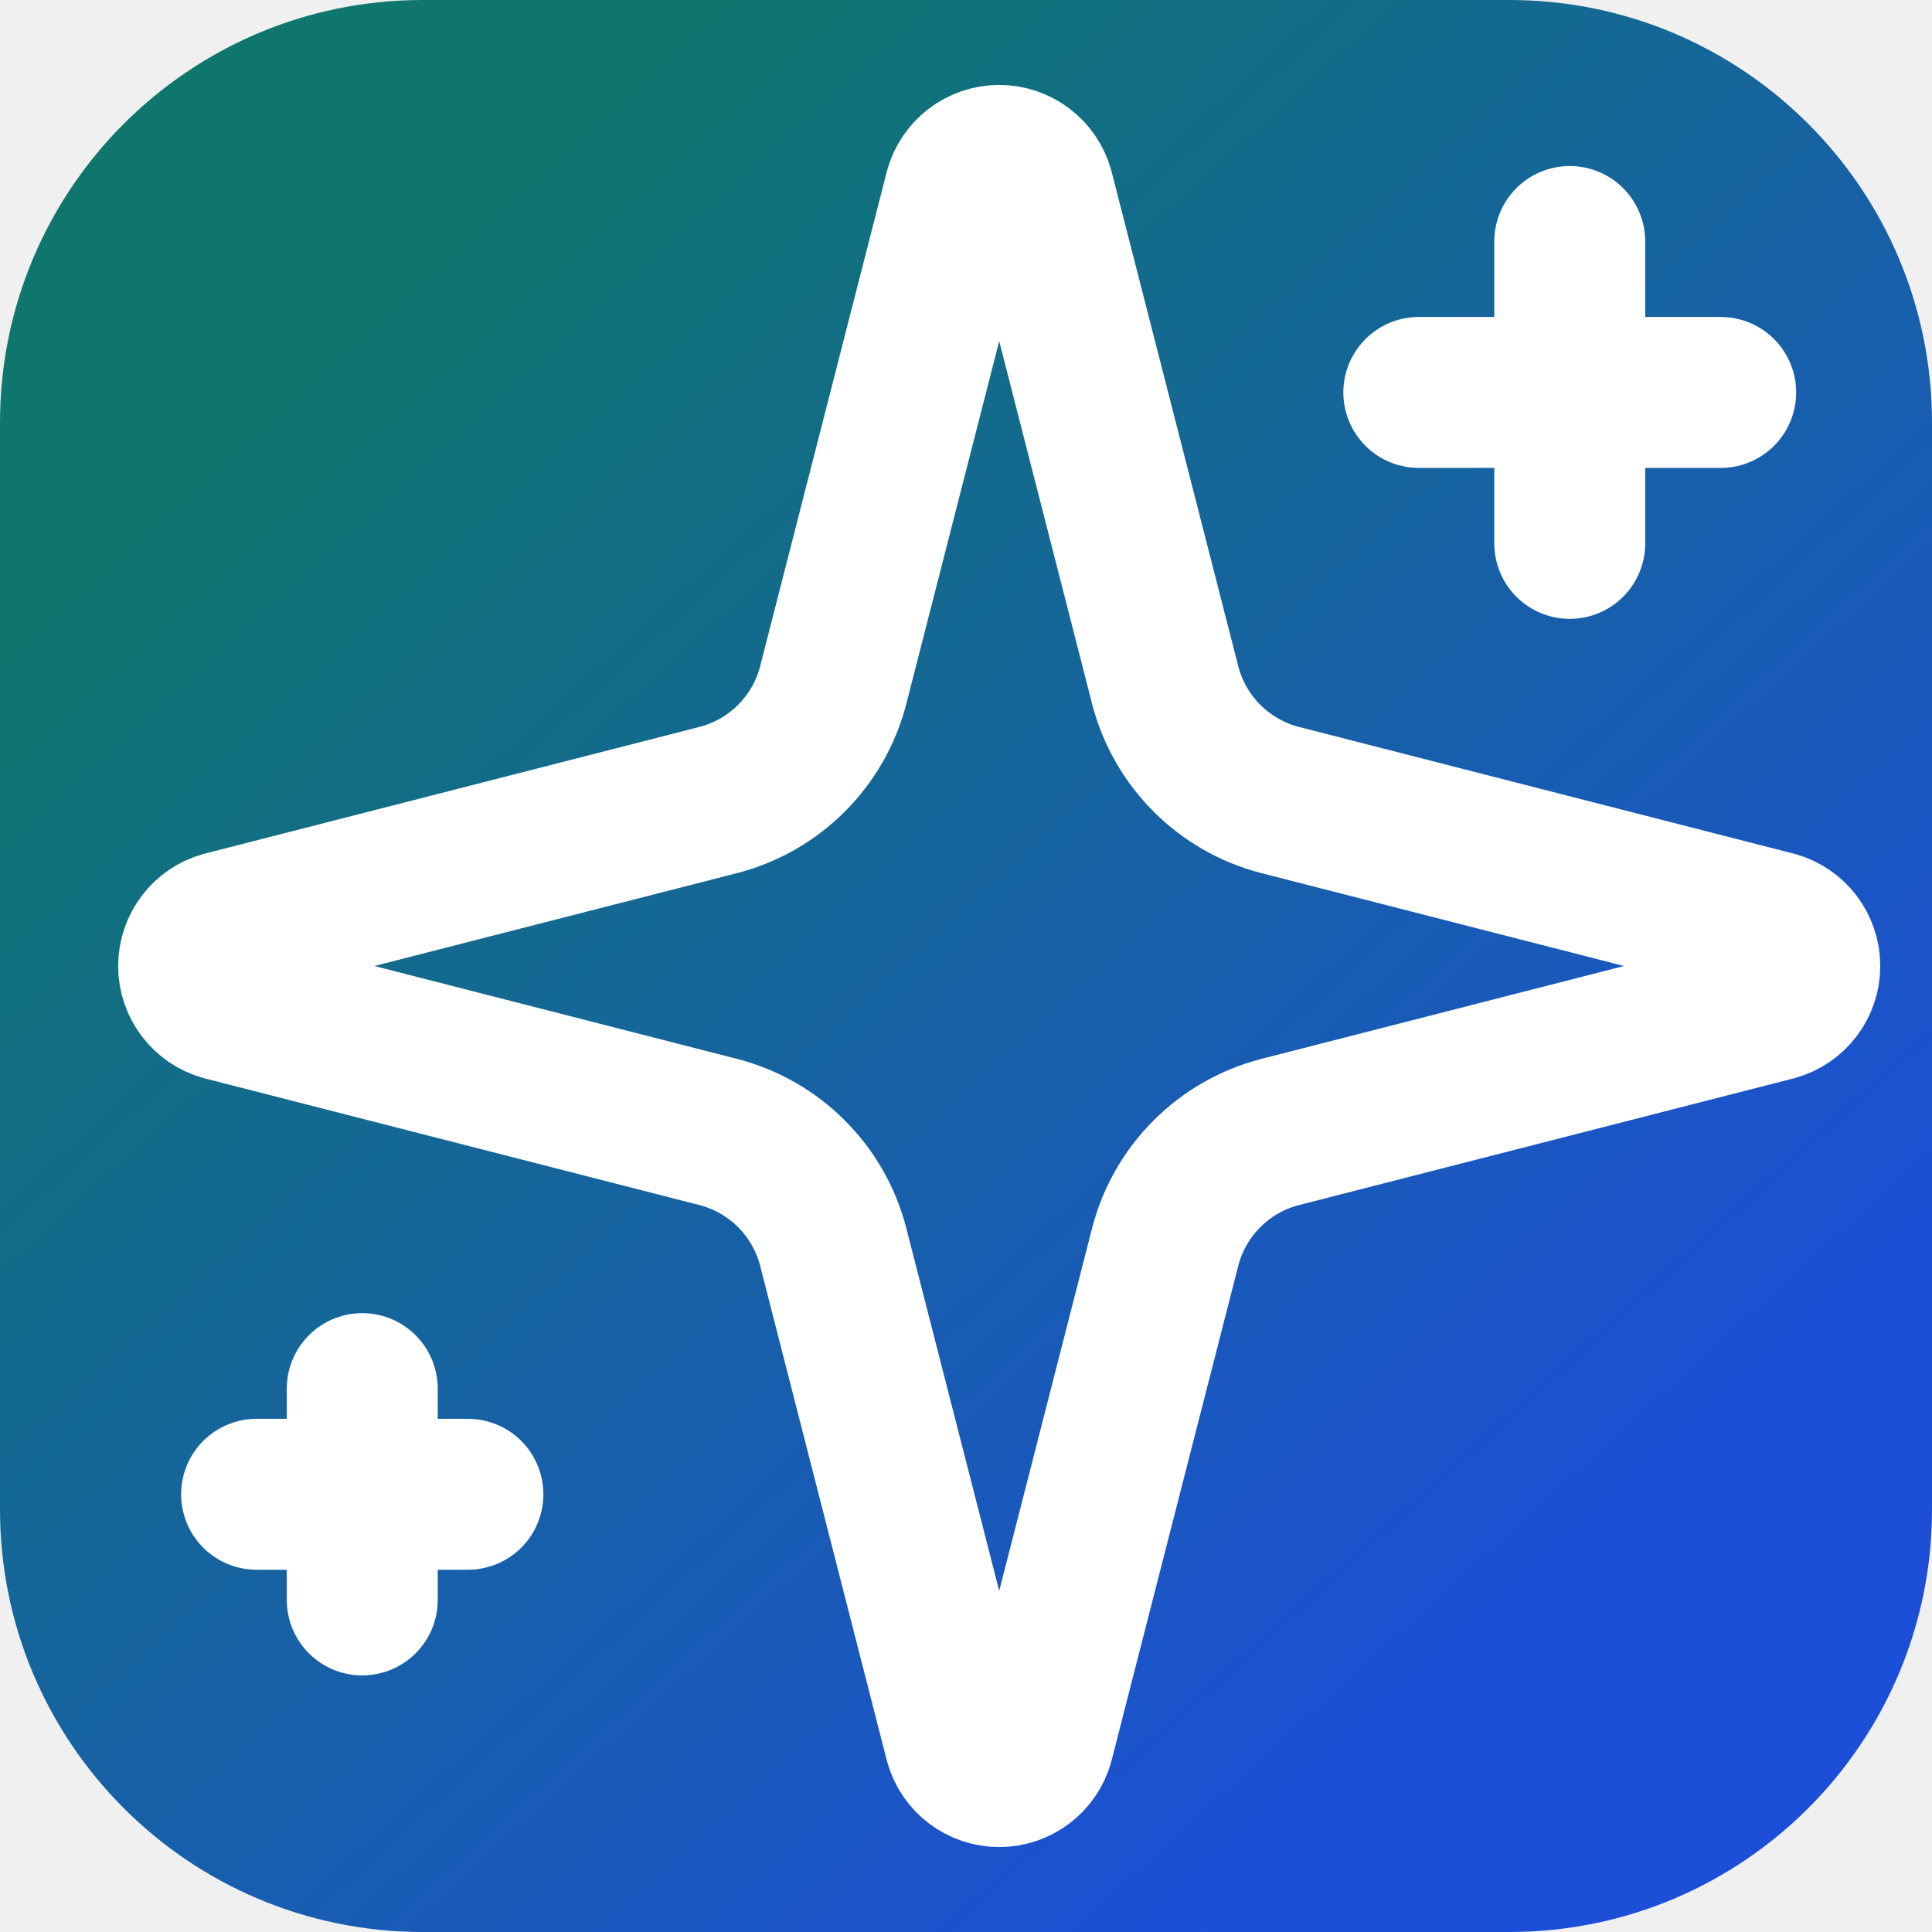
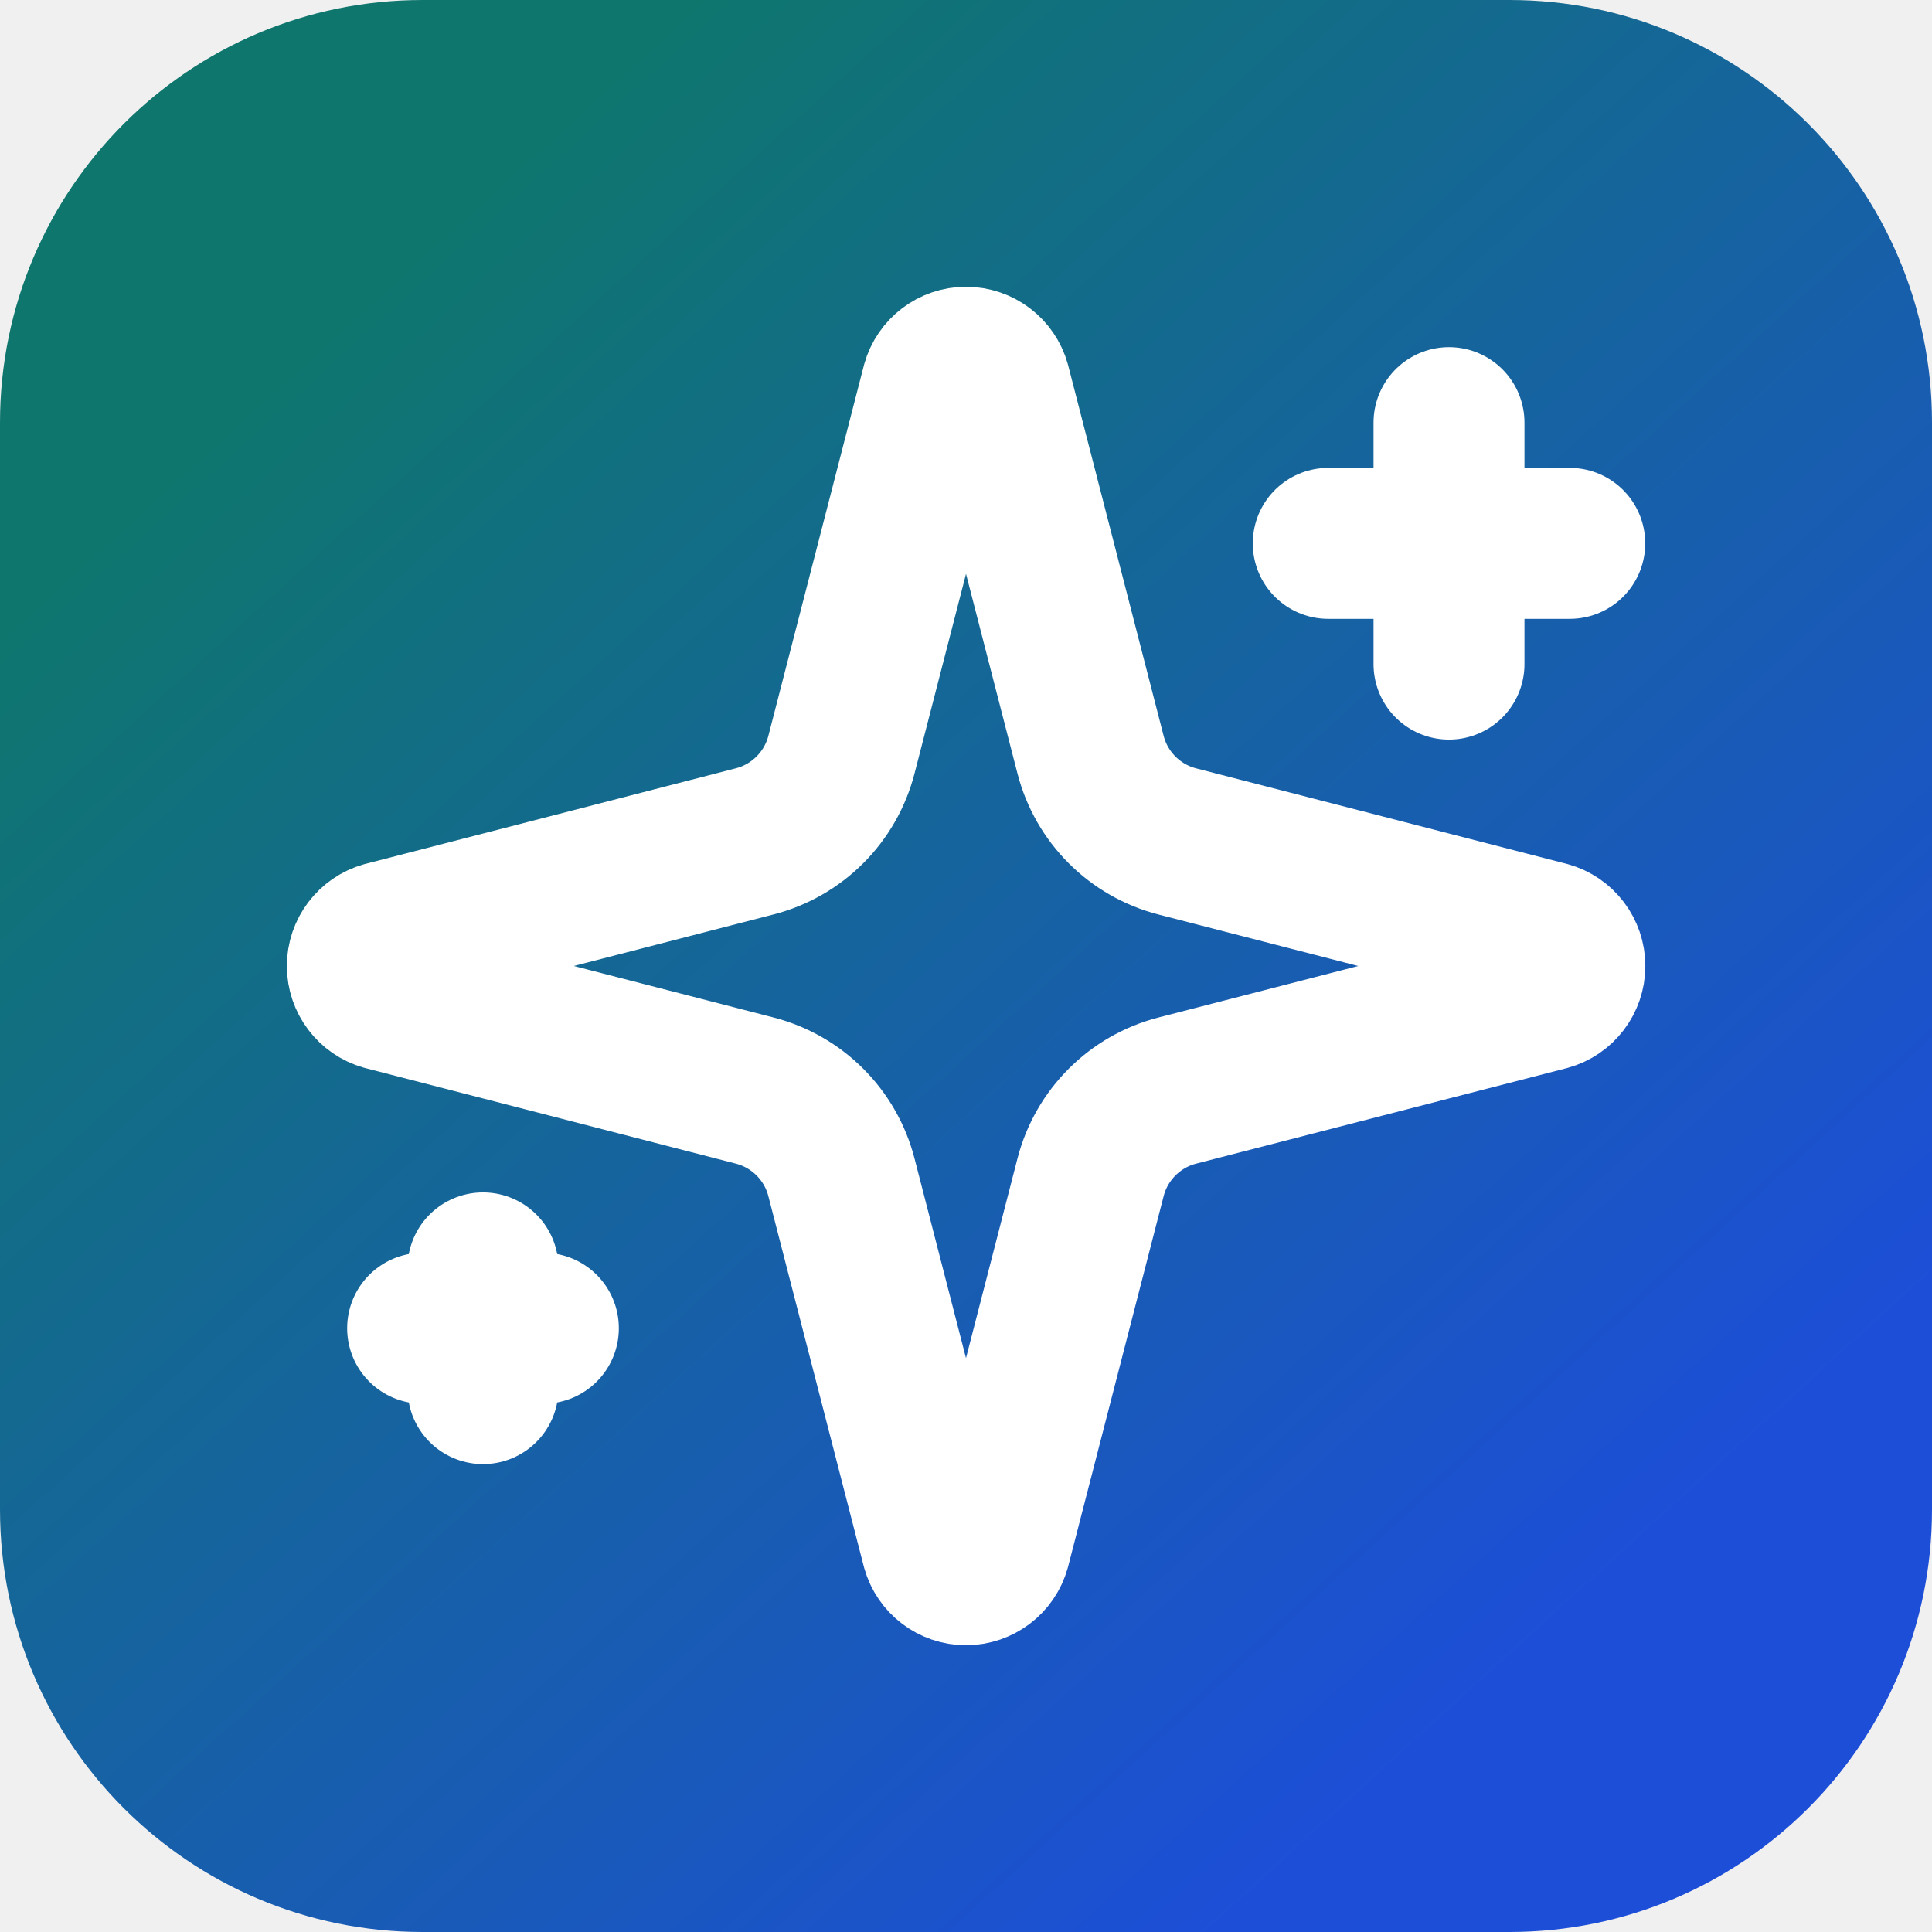
<svg xmlns="http://www.w3.org/2000/svg" viewBox="0 0 64 64" role="img" aria-label="Northstar CRM icon">
  <defs>
    <linearGradient id="northstar-logo-gradient" x1="12" y1="10" x2="52" y2="54" gradientUnits="userSpaceOnUse">
      <stop stop-color="#0f766e" />
      <stop offset="1" stop-color="#1d4ed8" />
    </linearGradient>
  </defs>
  <rect width="64" height="64" rx="14" fill="url(#northstar-logo-gradient)" />
-   <g fill="none" stroke="#ffffff" stroke-linecap="round" stroke-linejoin="round" stroke-width="5">
-     <path d="M31.8 6.3a1.35 1.35 0 0 1 2.6 0l4.2 16.4a5.3 5.3 0 0 0 3.8 3.8l16.4 4.2a1.35 1.35 0 0 1 0 2.6l-16.4 4.2a5.3 5.3 0 0 0-3.8 3.8l-4.2 16.4a1.35 1.35 0 0 1-2.6 0l-4.2-16.4a5.3 5.3 0 0 0-3.8-3.8L7.4 33.3a1.35 1.35 0 0 1 0-2.6l16.4-4.2a5.3 5.3 0 0 0 3.8-3.8z" />
-     <path d="M52 8v10" />
-     <path d="M57 13H47" />
-     <path d="M12 46v7" />
-     <path d="M15.5 49.5h-7" />
+   <g fill="none" stroke="#ffffff" stroke-linecap="round" stroke-linejoin="round" stroke-width="2.5" transform="translate(8 8) scale(2)">
+     <path d="M9.937 15.5A2 2 0 0 0 8.5 14.063l-6.135-1.582a.5.5 0 0 1 0-.962L8.5 9.936A2 2 0 0 0 9.937 8.5l1.582-6.135a.5.5 0 0 1 .963 0L14.063 8.5A2 2 0 0 0 15.5 9.937l6.135 1.581a.5.5 0 0 1 0 .964L15.5 14.063a2 2 0 0 0-1.437 1.437l-1.582 6.135a.5.5 0 0 1-.963 0z" />
+     <path d="M20 3v4" />
+     <path d="M22 5h-4" />
+     <path d="M4 17v2" />
+     <path d="M5 18H3" />
  </g>
</svg>
